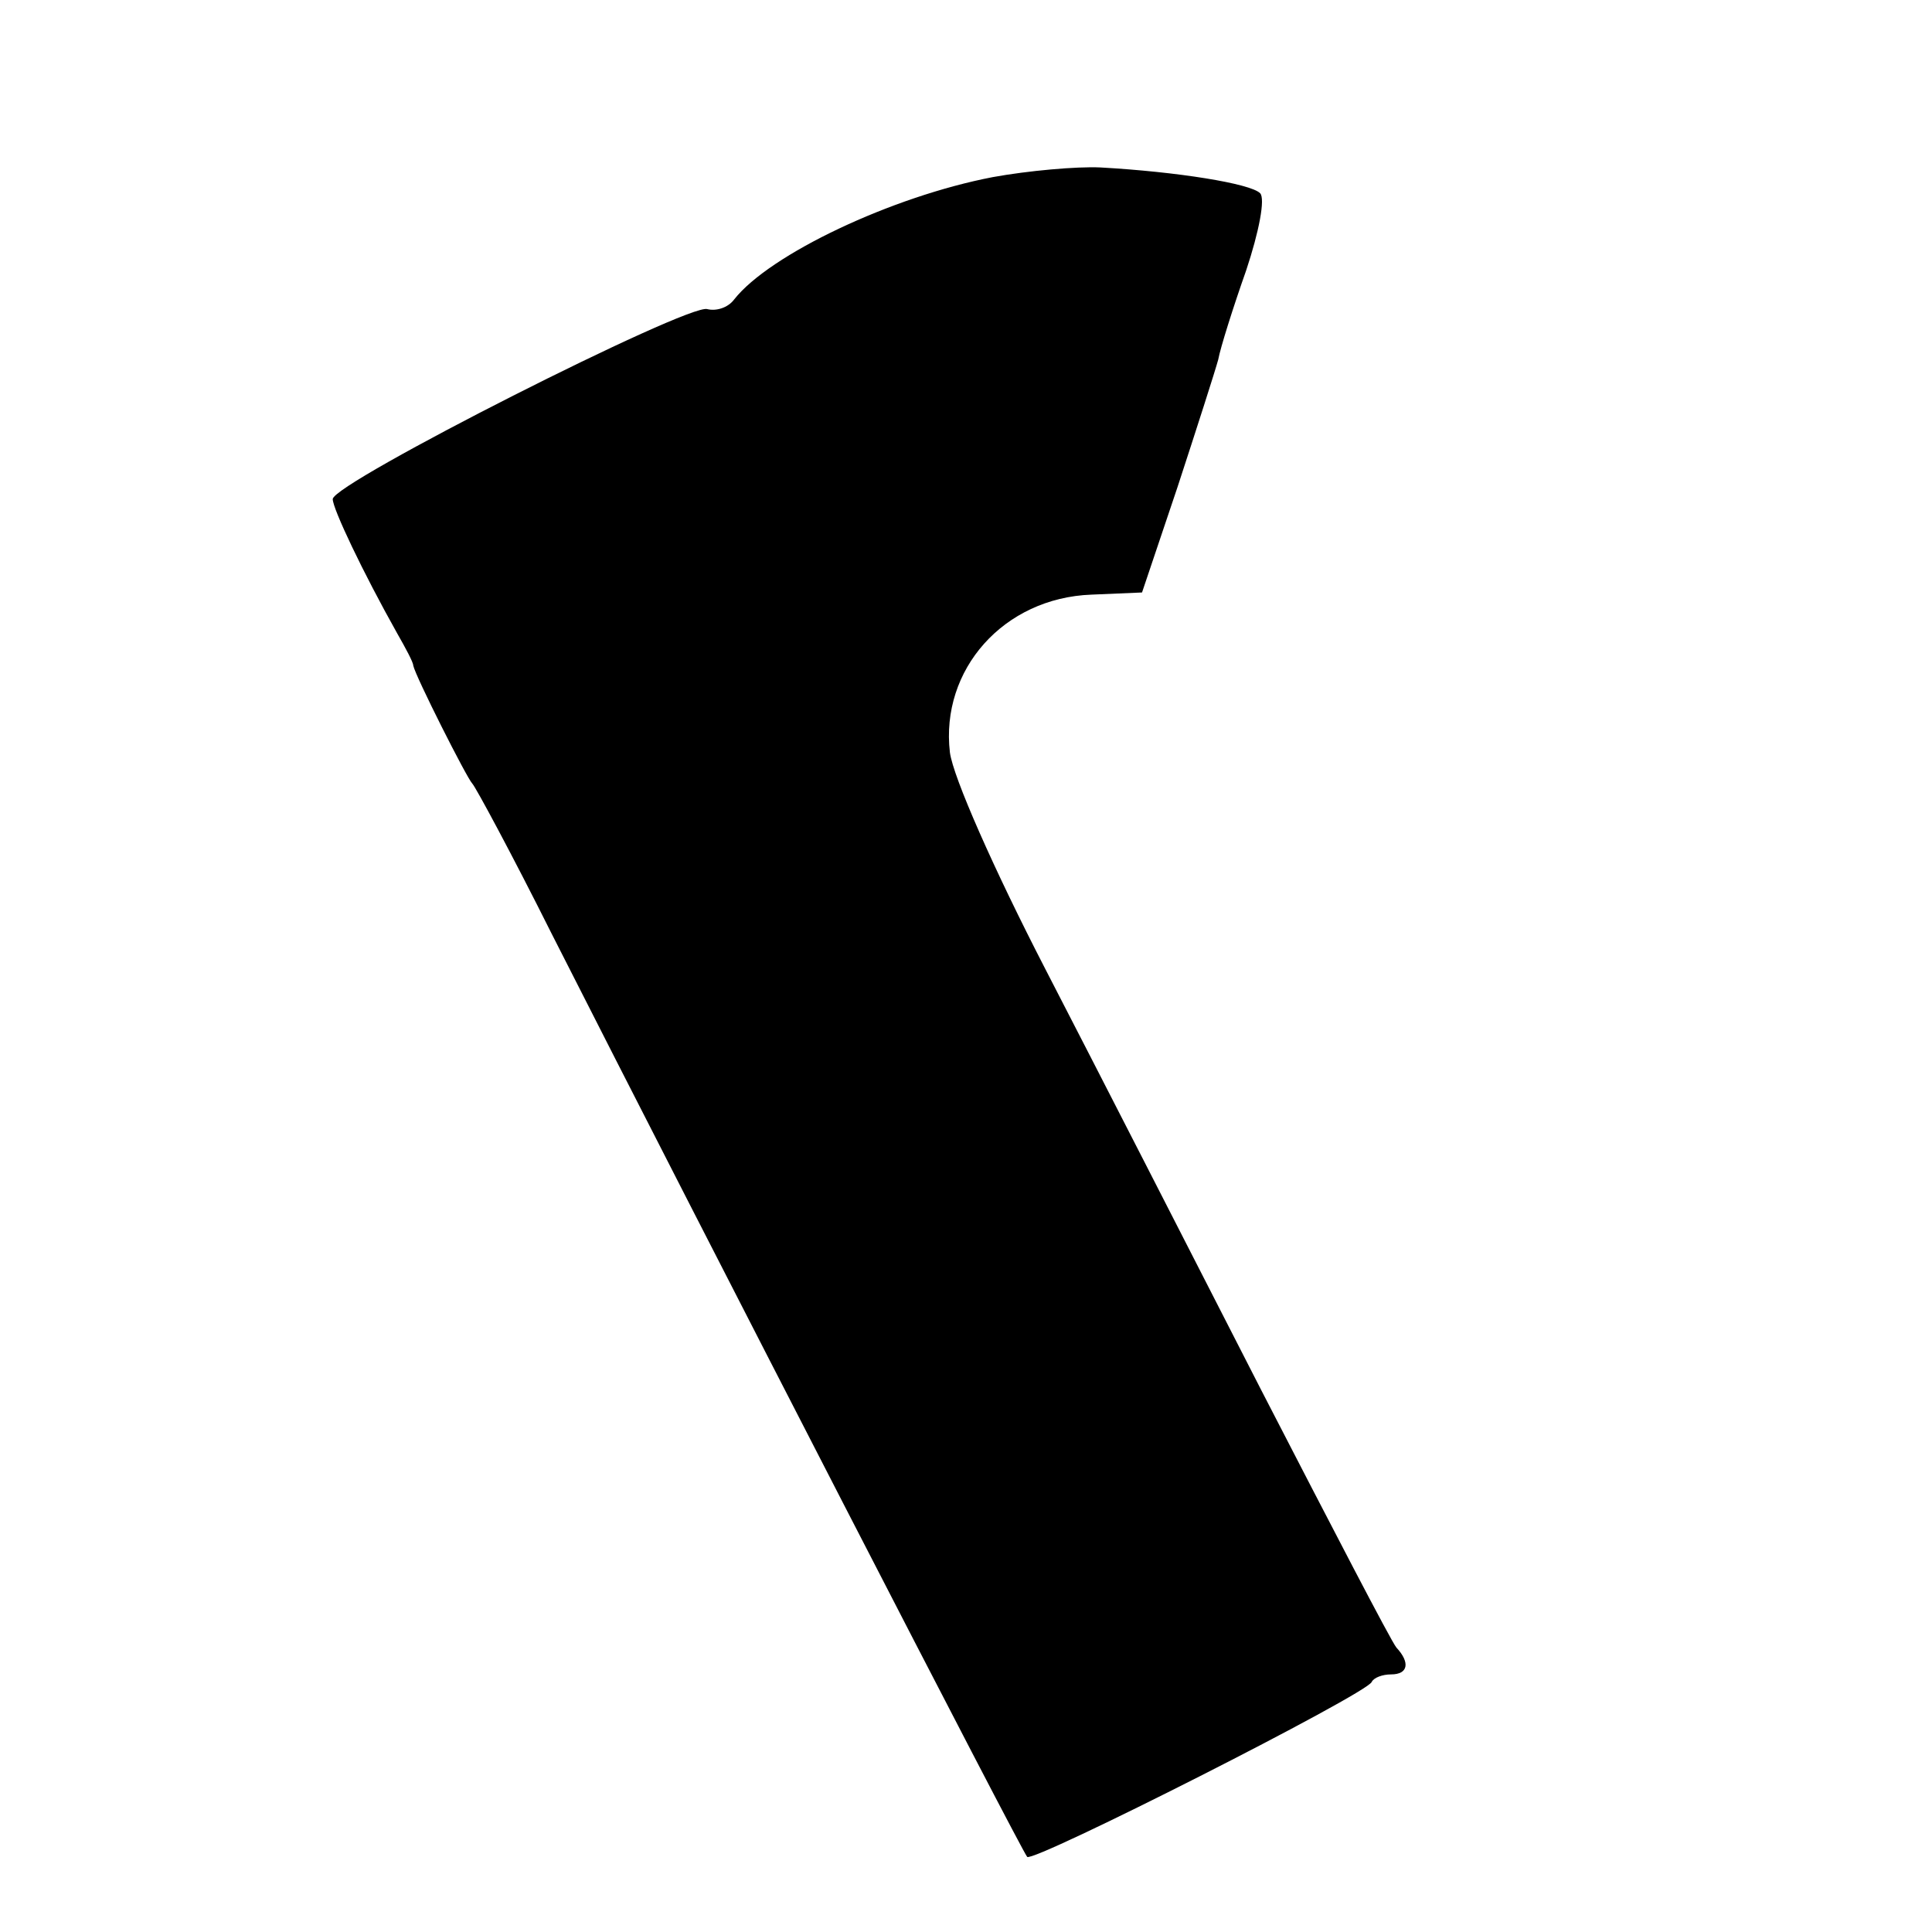
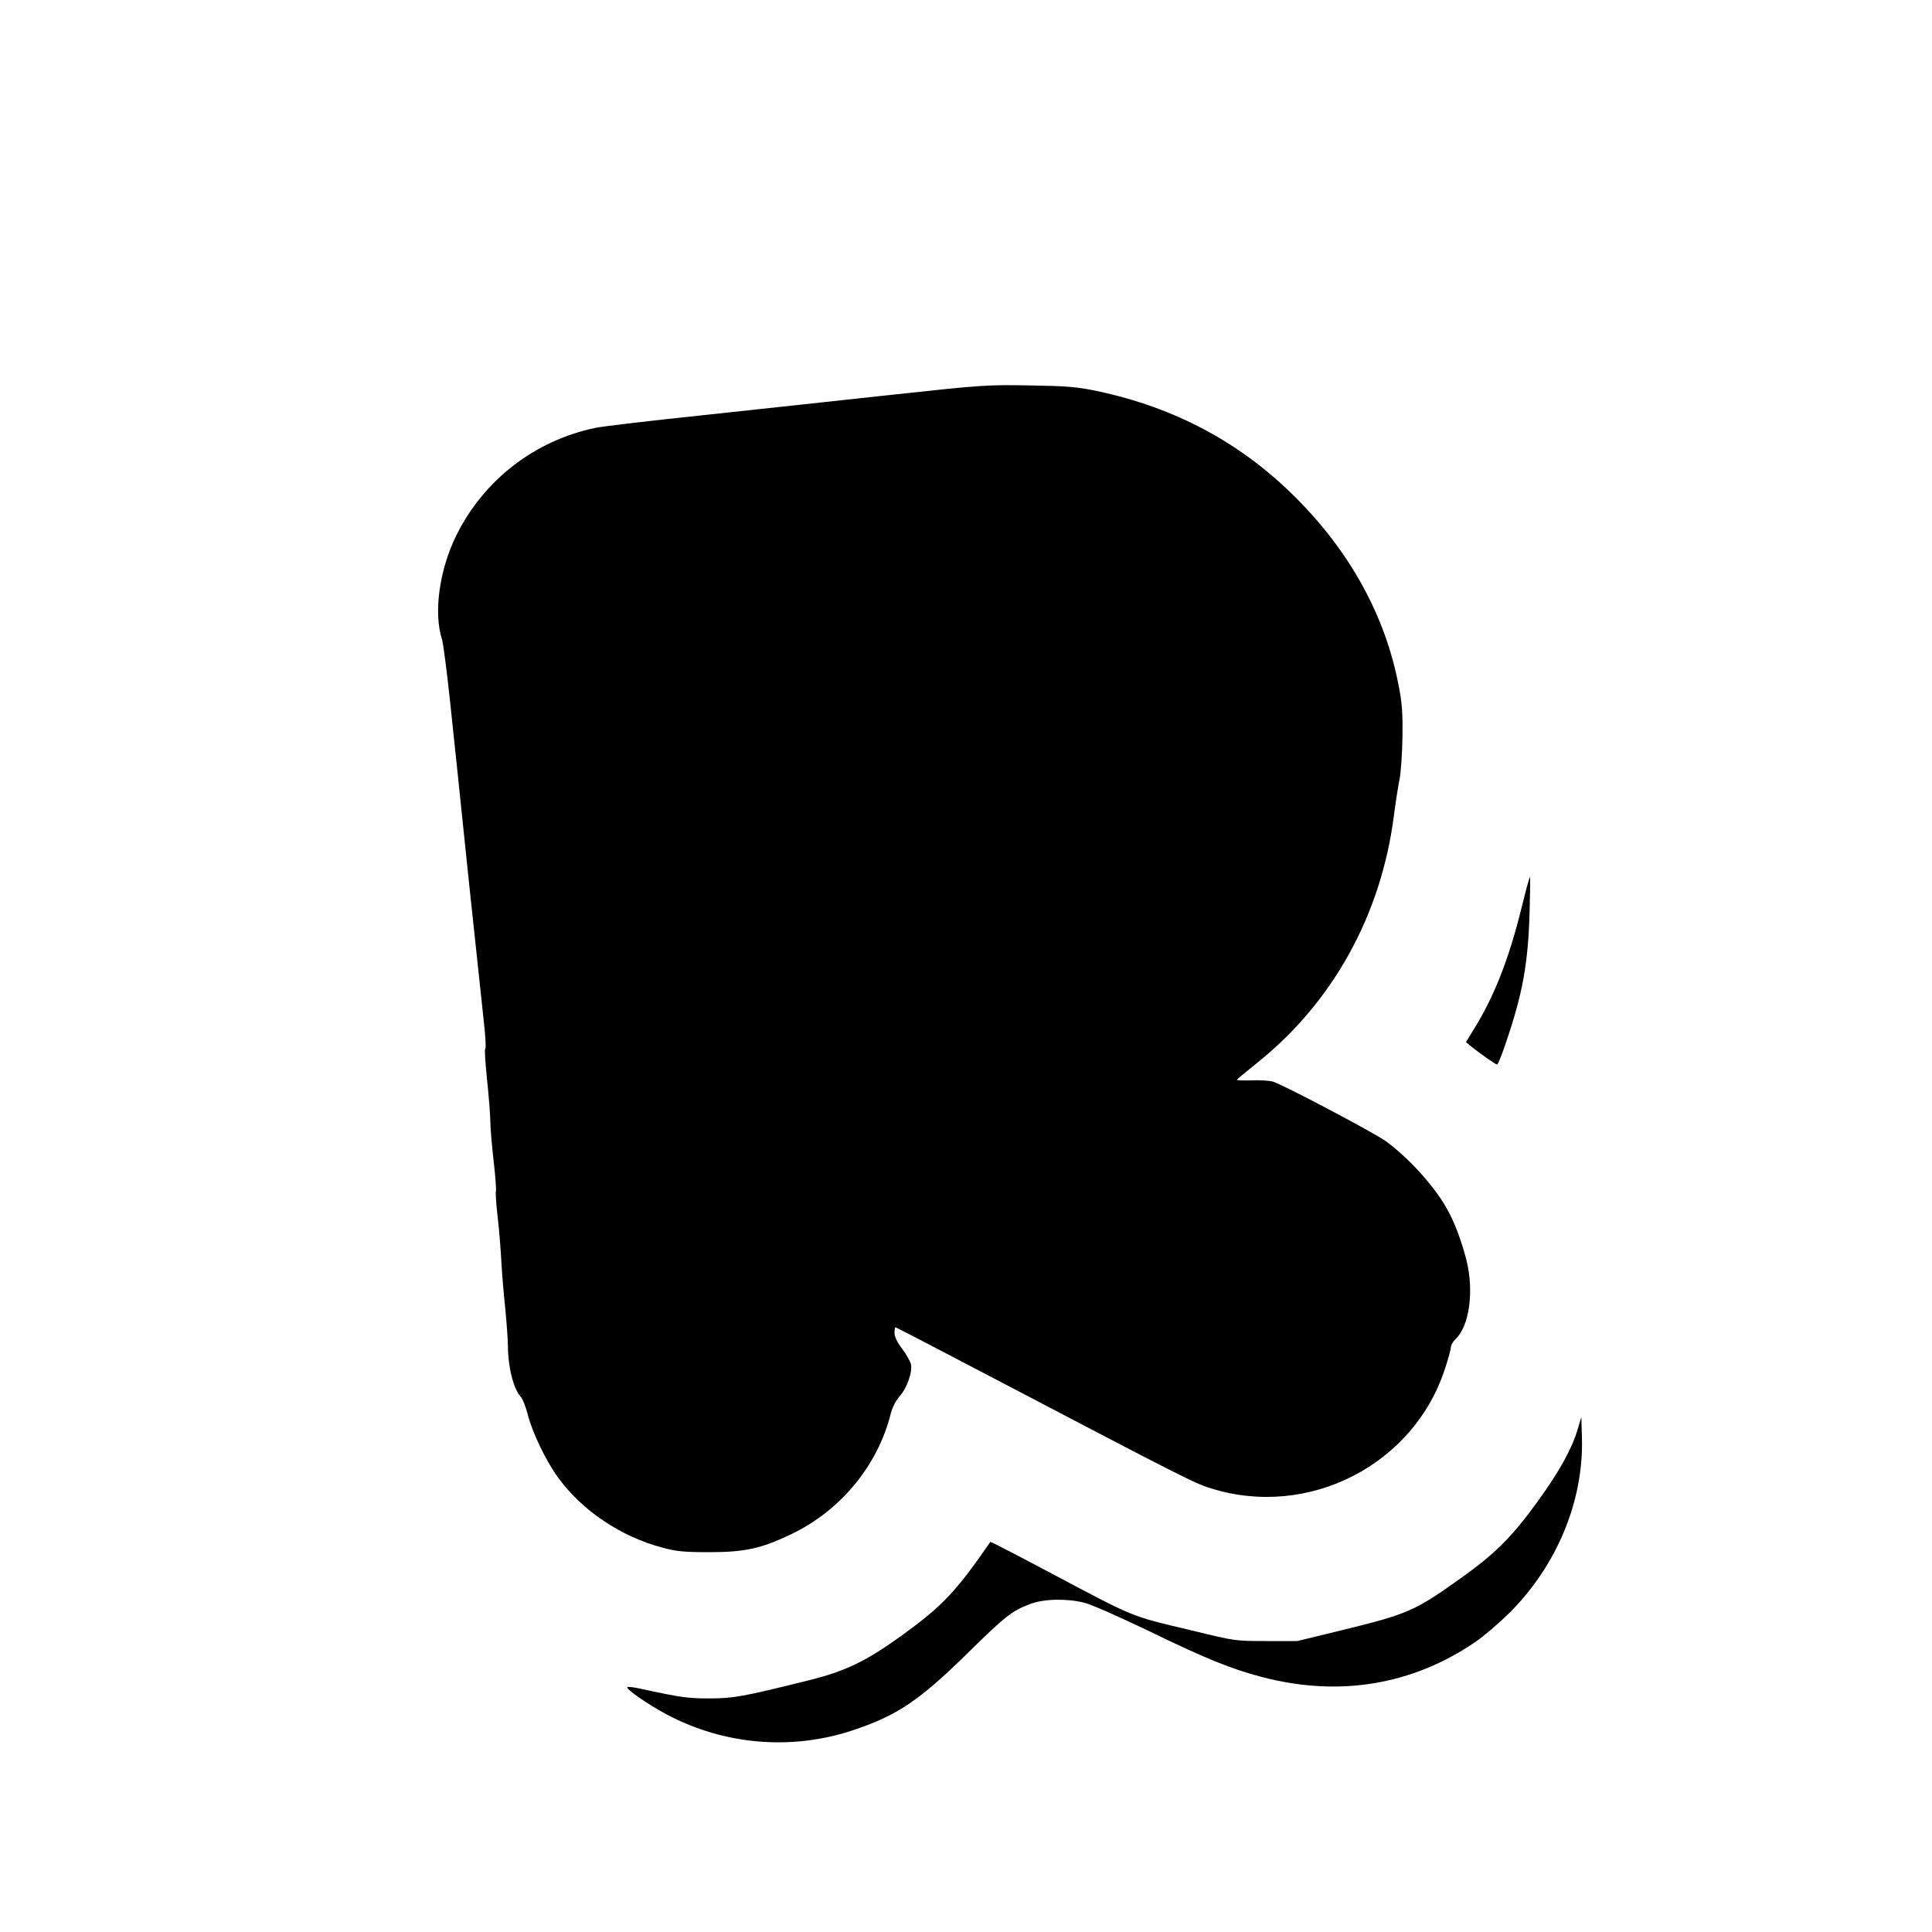
- <svg xmlns="http://www.w3.org/2000/svg" version="1.0" width="180pt" height="180pt" viewBox="0 0 180 180" preserveAspectRatio="xMidYMid meet">
-   <g transform="translate(0,180) scale(0.1,-0.1)" fill="#000000" stroke="none">
-     <path d="M925 1635 c-94 -18 -208 -72 -241 -114 -6 -8 -17 -11 -25 -9 -17 6 -349 -162 -349 -177 0 -9 28 -68 60 -125 8 -14 15 -27 15 -30 2 -10 50 -105 55 -110 3 -3 37 -66 74 -140 142 -280 437 -853 443 -860 5 -6 317 152 321 163 2 4 10 7 18 7 16 0 18 11 5 25 -5 6 -61 114 -126 240 -65 127 -155 303 -201 392 -48 93 -86 179 -89 202 -9 77 50 144 132 147 l47 2 33 98 c18 55 35 108 38 119 2 11 14 49 26 83 12 36 18 67 13 72 -9 9 -77 20 -149 24 -22 1 -67 -3 -100 -9z" />
+ <svg xmlns="http://www.w3.org/2000/svg" version="1.0" width="1000pt" height="1000pt" viewBox="0 0 1000 1000" preserveAspectRatio="xMidYMid meet">
+   <g transform="translate(0,1000) scale(0.1,-0.1)" fill="#000000" stroke="none">
+     <path d="M4610 7956 c-272 -30 -713 -77 -980 -106 -267 -28 -514 -57 -550 -65 -313 -66 -576 -269 -718 -556 -88 -178 -119 -401 -74 -539 6 -19 25 -165 42 -325 17 -159 60 -569 95 -910 36 -341 72 -678 80 -750 8 -71 11 -131 7 -133 -5 -1 0 -73 9 -160 9 -87 17 -185 17 -218 0 -32 8 -124 17 -203 9 -78 14 -148 12 -155 -3 -7 1 -68 9 -136 8 -69 16 -172 19 -230 3 -58 12 -166 20 -240 7 -74 14 -164 14 -200 1 -110 29 -219 68 -262 9 -10 25 -51 35 -91 24 -94 96 -243 159 -328 126 -171 324 -303 539 -360 71 -19 110 -23 240 -23 183 0 267 18 419 90 260 122 455 358 522 629 7 29 26 65 44 86 39 43 69 128 60 167 -3 15 -23 51 -45 80 -26 34 -40 63 -40 82 0 17 2 30 5 30 3 0 238 -122 522 -271 964 -505 1026 -537 1112 -563 505 -158 1051 123 1211 622 17 51 30 100 30 110 0 10 11 29 24 41 71 67 96 245 57 406 -27 106 -66 210 -110 283 -68 115 -195 253 -309 336 -60 43 -529 291 -582 307 -19 6 -70 9 -113 7 -42 -1 -76 0 -75 3 2 4 48 42 103 86 393 314 644 766 710 1283 9 69 22 153 29 187 7 34 14 132 15 218 2 125 -2 178 -20 268 -68 356 -248 686 -529 968 -283 285 -625 469 -1032 555 -106 22 -154 26 -348 29 -218 4 -241 3 -720 -49z" />
+     <path d="M7876 5303 c-65 -263 -140 -457 -246 -628 l-42 -69 25 -21 c46 -37 128 -95 136 -95 4 0 27 55 49 123 84 248 111 401 119 660 3 103 4 187 2 187 -3 0 -22 -71 -43 -157z" />
+     <path d="M8166 2602 c-30 -101 -94 -217 -206 -372 -134 -185 -220 -271 -398 -398 -238 -170 -273 -186 -617 -270 l-230 -56 -160 0 c-159 0 -162 0 -375 52 -342 82 -286 59 -768 314 -156 83 -284 149 -286 147 -179 -259 -247 -330 -451 -479 -192 -139 -299 -191 -500 -240 -330 -82 -380 -91 -504 -91 -111 0 -148 5 -359 51 -28 6 -57 10 -64 8 -16 -6 102 -88 203 -142 297 -158 647 -188 966 -81 227 76 341 153 588 395 199 196 234 223 328 258 71 27 190 29 281 6 33 -8 180 -73 326 -143 298 -145 431 -199 591 -241 400 -105 780 -42 1108 183 42 29 119 95 172 147 247 245 387 582 377 910 l-3 105 -19 -63z" />
  </g>
</svg>
